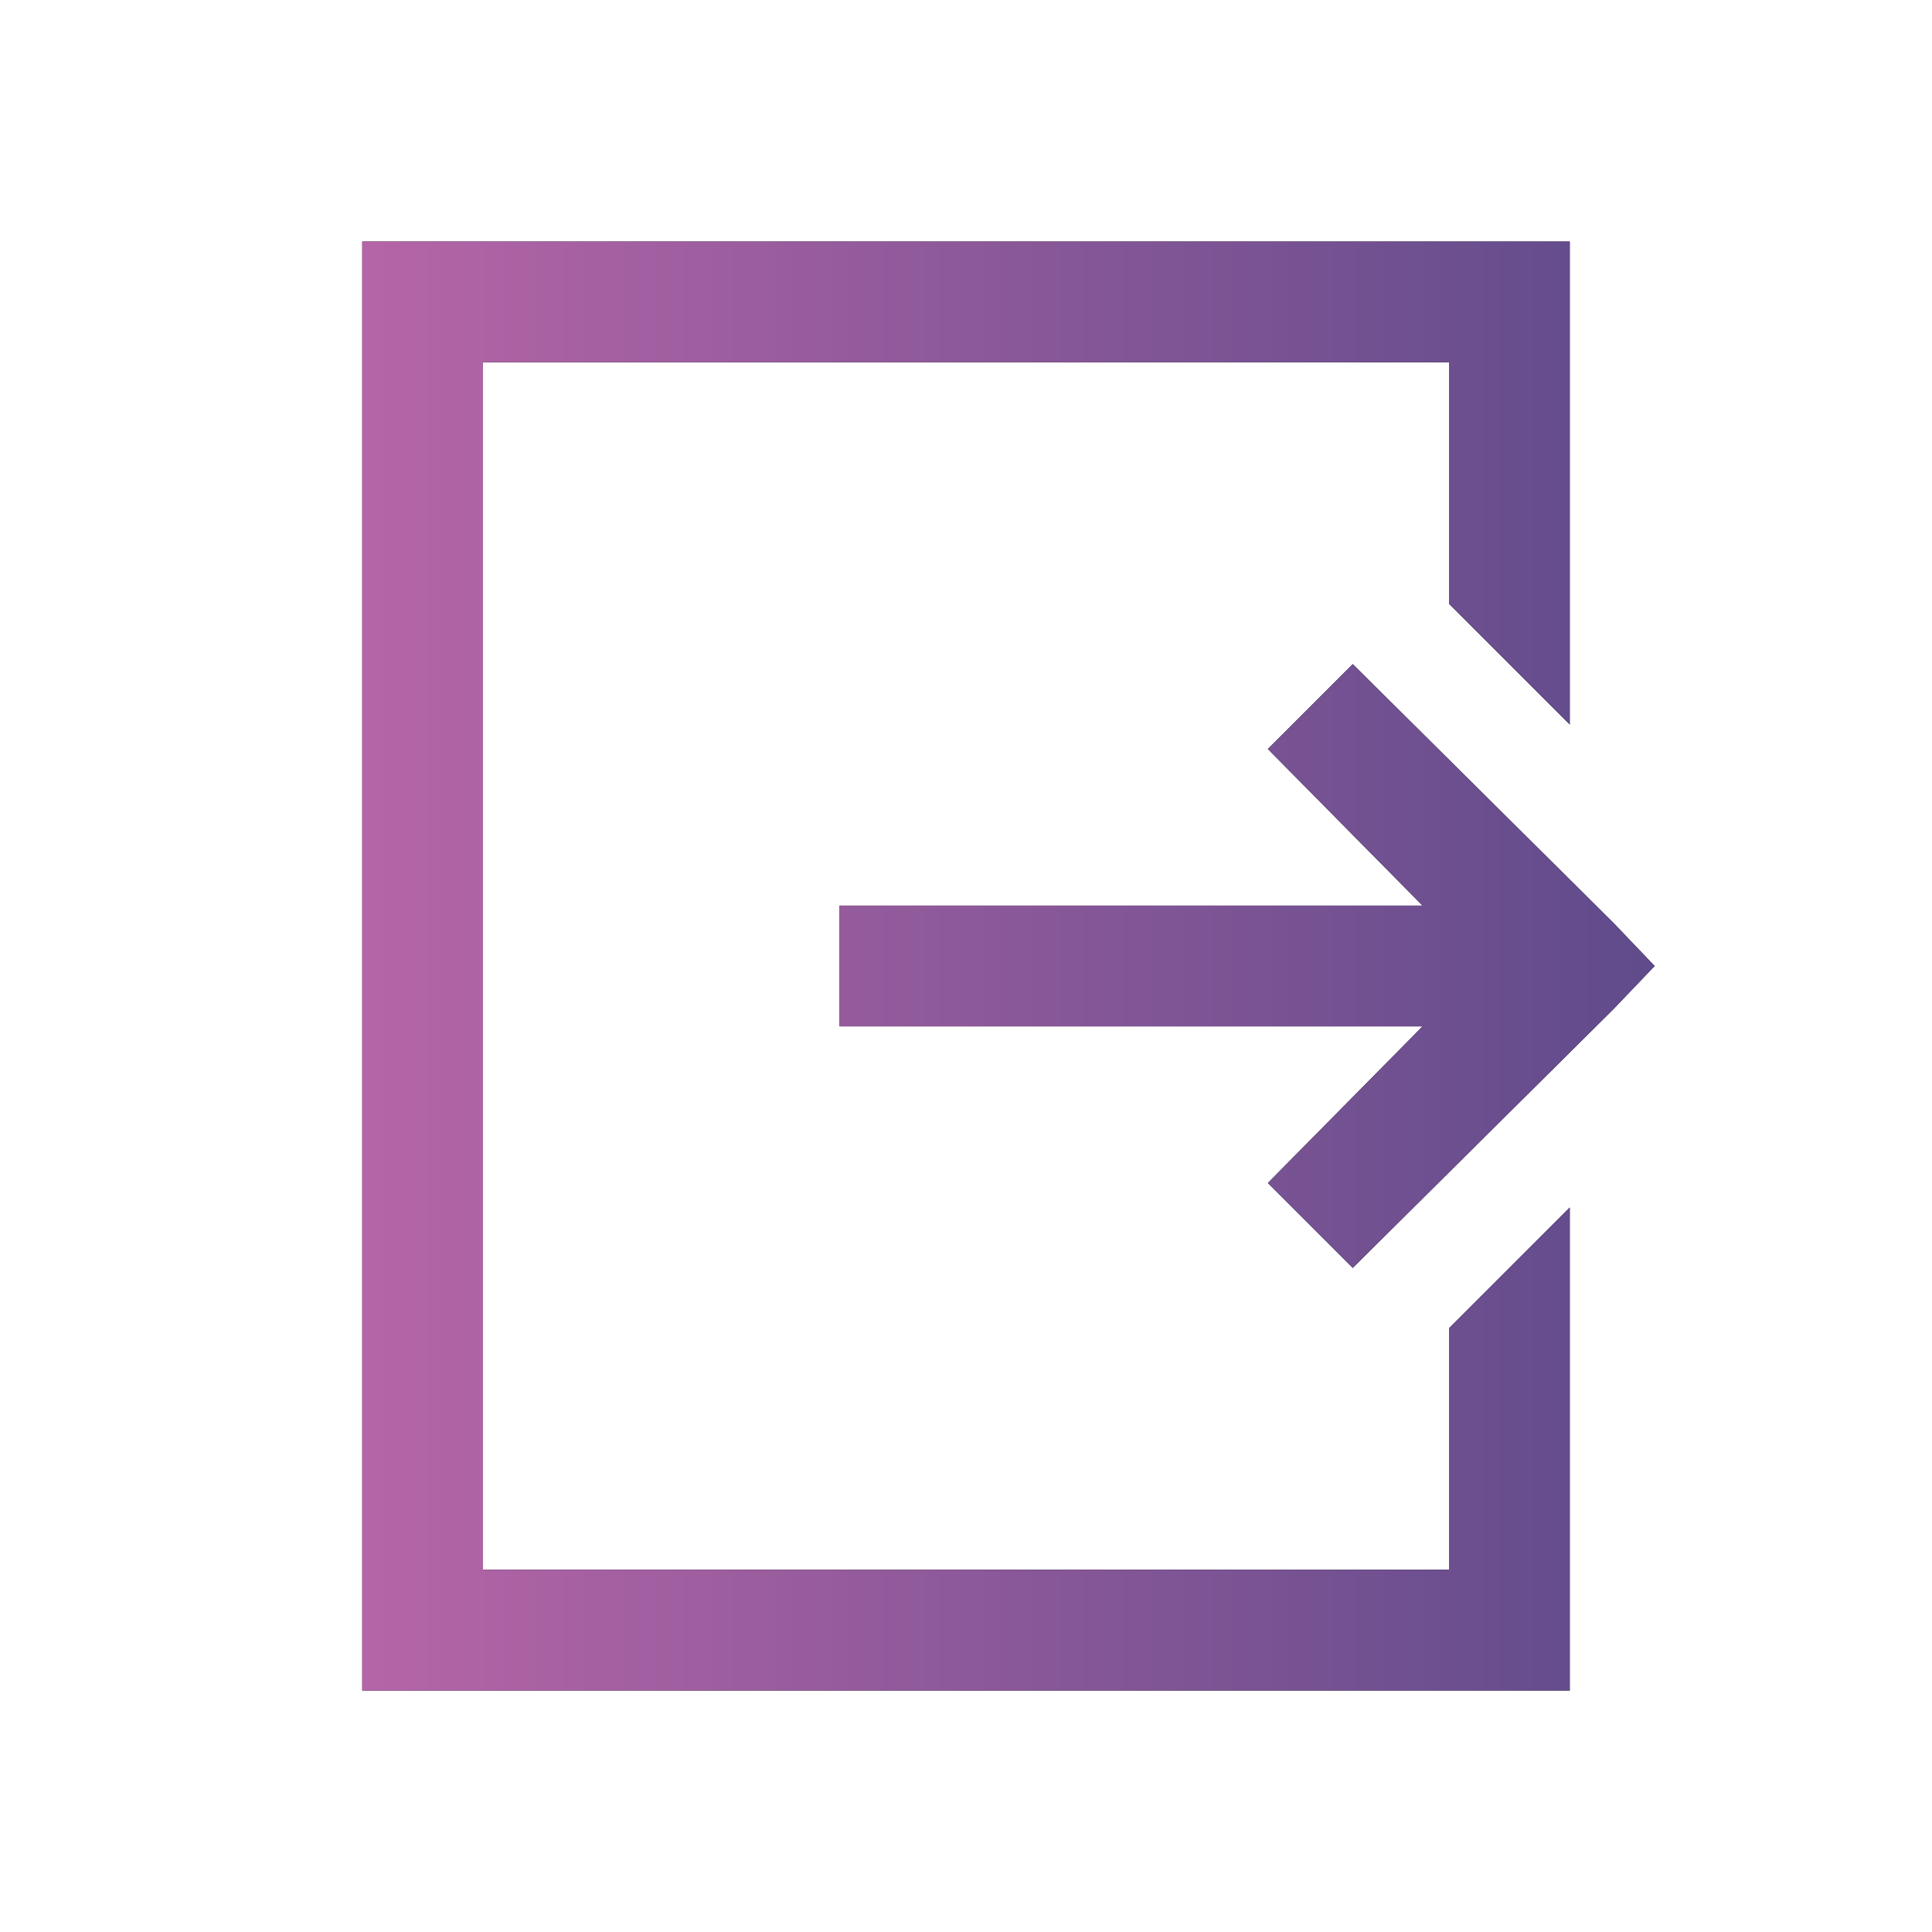
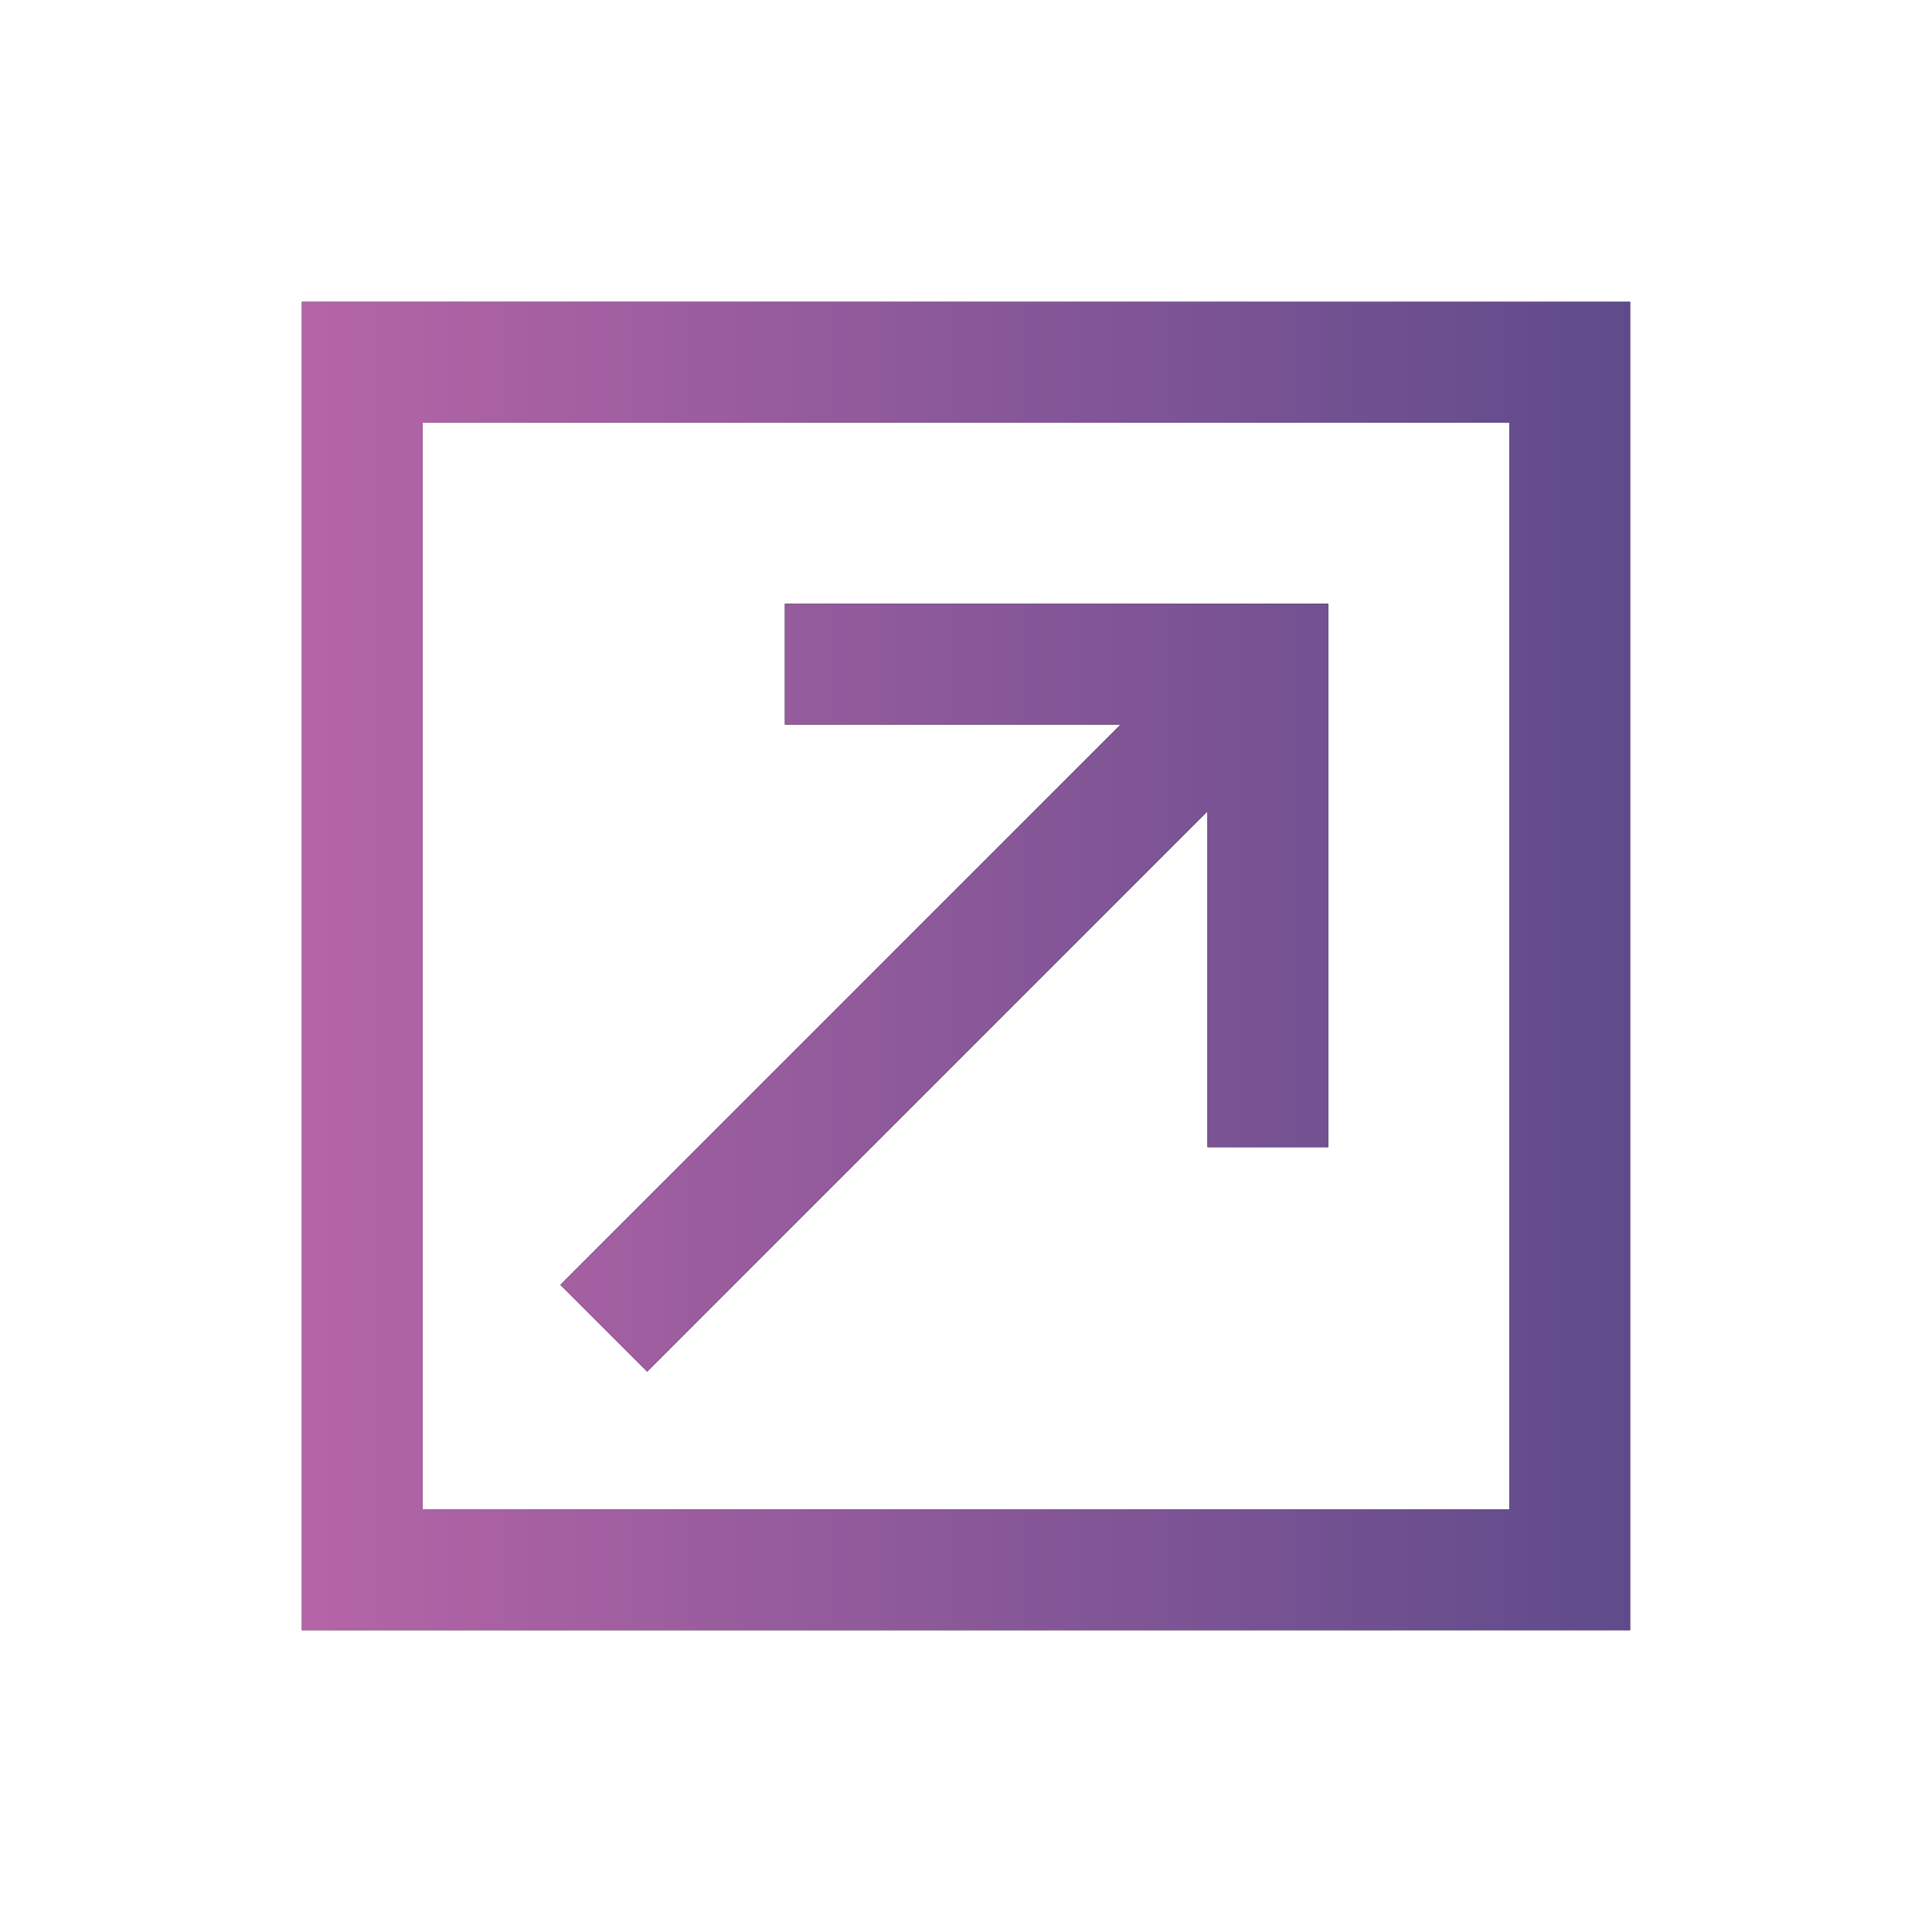
<svg xmlns="http://www.w3.org/2000/svg" viewBox="0 0 32 32" width="32px" height="32px" focusable="false">
  <defs>
    <linearGradient id="gradient">
      <stop offset="0" stop-color="#b565a7" />
      <stop offset="1" stop-color="#5f4b8b" />
    </linearGradient>
  </defs>
-   <path fill="2e3440" id="pdf-solid" d="M 6 4 L 6 28 L 26 28 L 26 20 L 24 22 L 24 26 L 8 26 L 8 6 L 24 6 L 24 10 L 26 12 L 26 4 Z M 22.406 11 L 21 12.406 L 23.562 15 L 13.906 15 L 13.906 17 L 23.562 17 L 21 19.594 L 22.406 21 L 26.719 16.719 L 27.406 16 L 26.719 15.281 Z" />
-   <path fill="url(#gradient)" id="pdf-gradient" d="M 6 4 L 6 28 L 26 28 L 26 20 L 24 22 L 24 26 L 8 26 L 8 6 L 24 6 L 24 10 L 26 12 L 26 4 Z M 22.406 11 L 21 12.406 L 23.562 15 L 13.906 15 L 13.906 17 L 23.562 17 L 21 19.594 L 22.406 21 L 26.719 16.719 L 27.406 16 L 26.719 15.281 Z" />
+   <path fill="2e3440" id="cv-solid" d="M 5 5 L 5 27 L 27 27 L 27 5 Z M 7 7 L 25 7 L 25 25 L 7 25 Z M 13 10 L 13 12 L 18.562 12 L 9.281 21.281 L 10.719 22.719 L 20 13.438 L 20 19 L 22 19 L 22 10 Z" />
+   <path fill="url(#gradient)" id="cv-gradient" d="M 5 5 L 5 27 L 27 27 L 27 5 Z M 7 7 L 25 7 L 25 25 L 7 25 Z M 13 10 L 13 12 L 18.562 12 L 9.281 21.281 L 10.719 22.719 L 20 13.438 L 20 19 L 22 19 L 22 10 Z" />
</svg>
